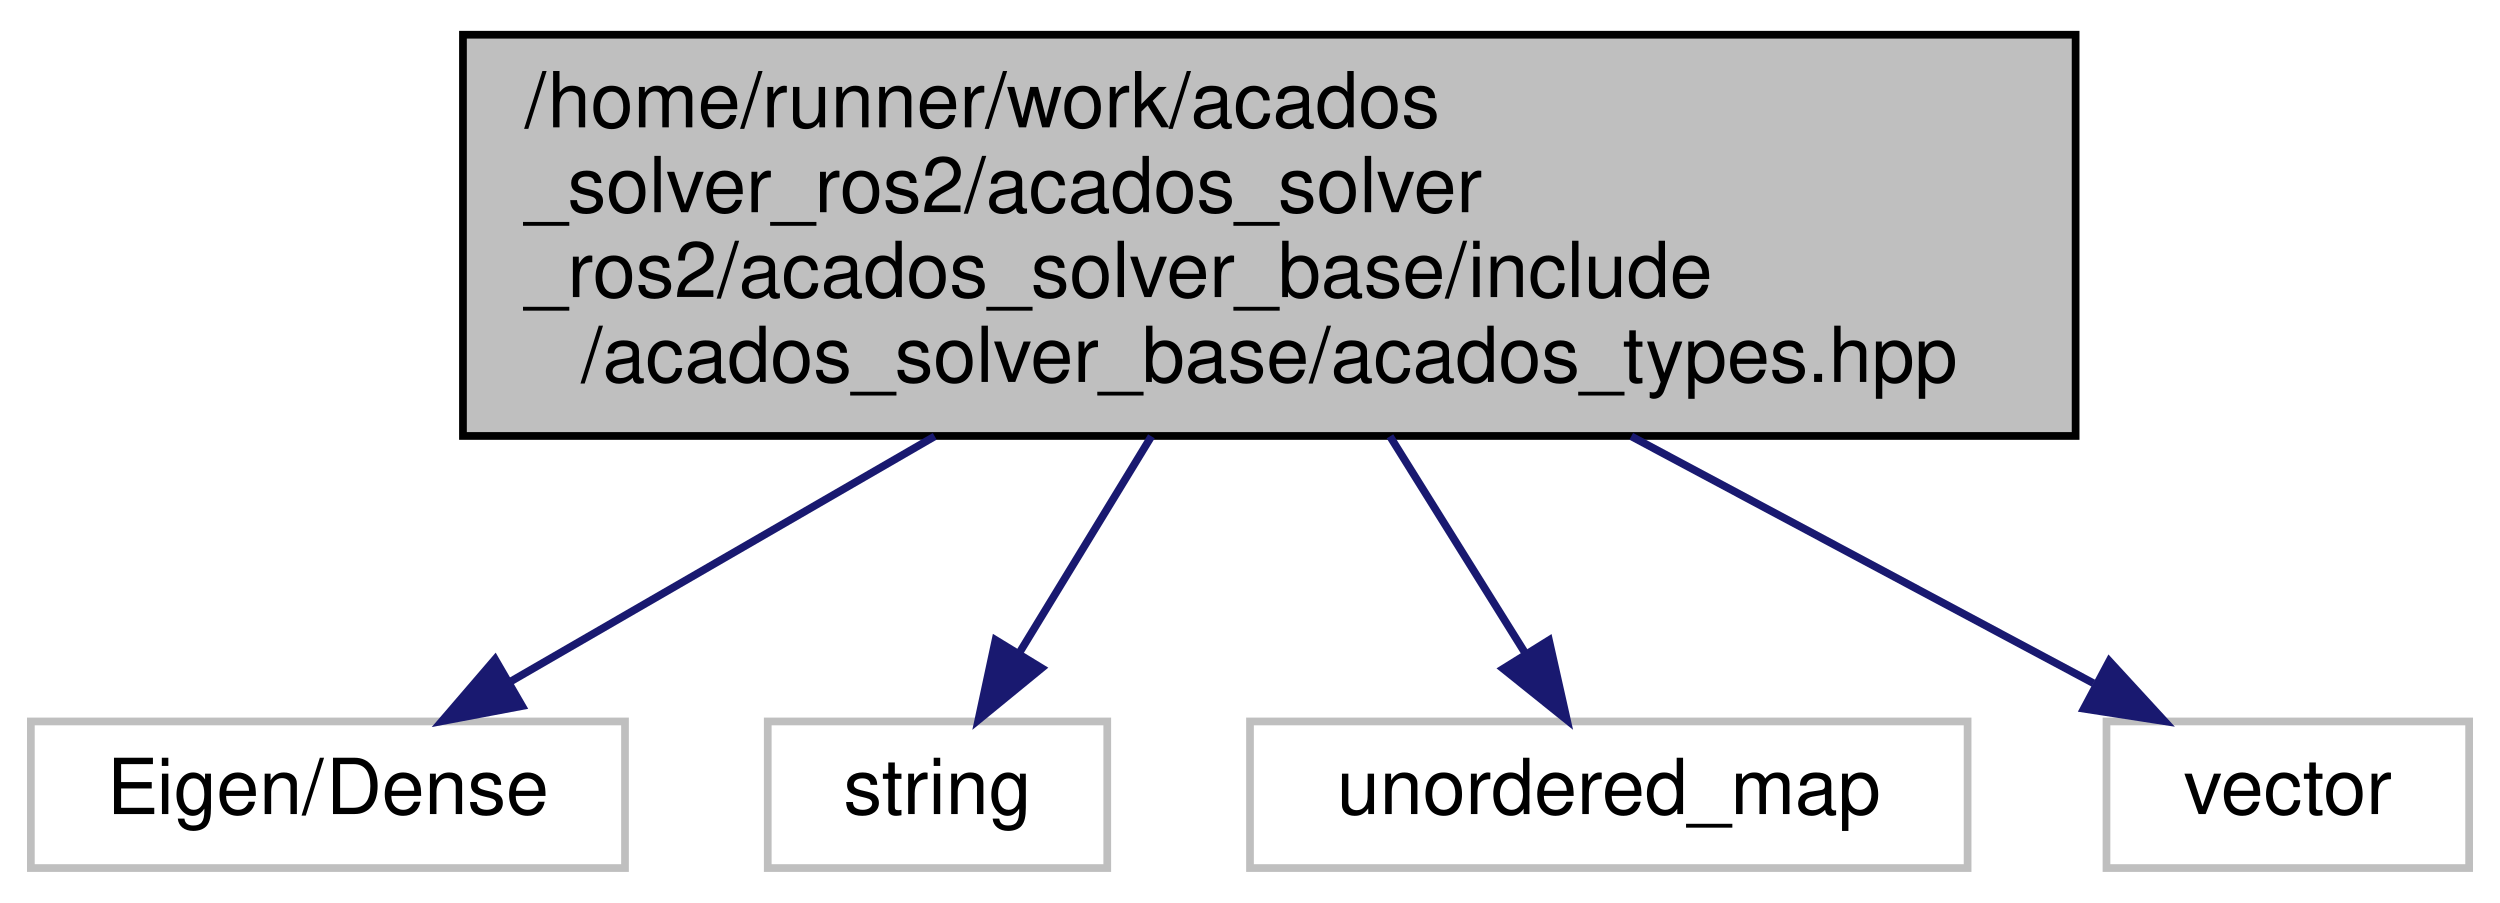
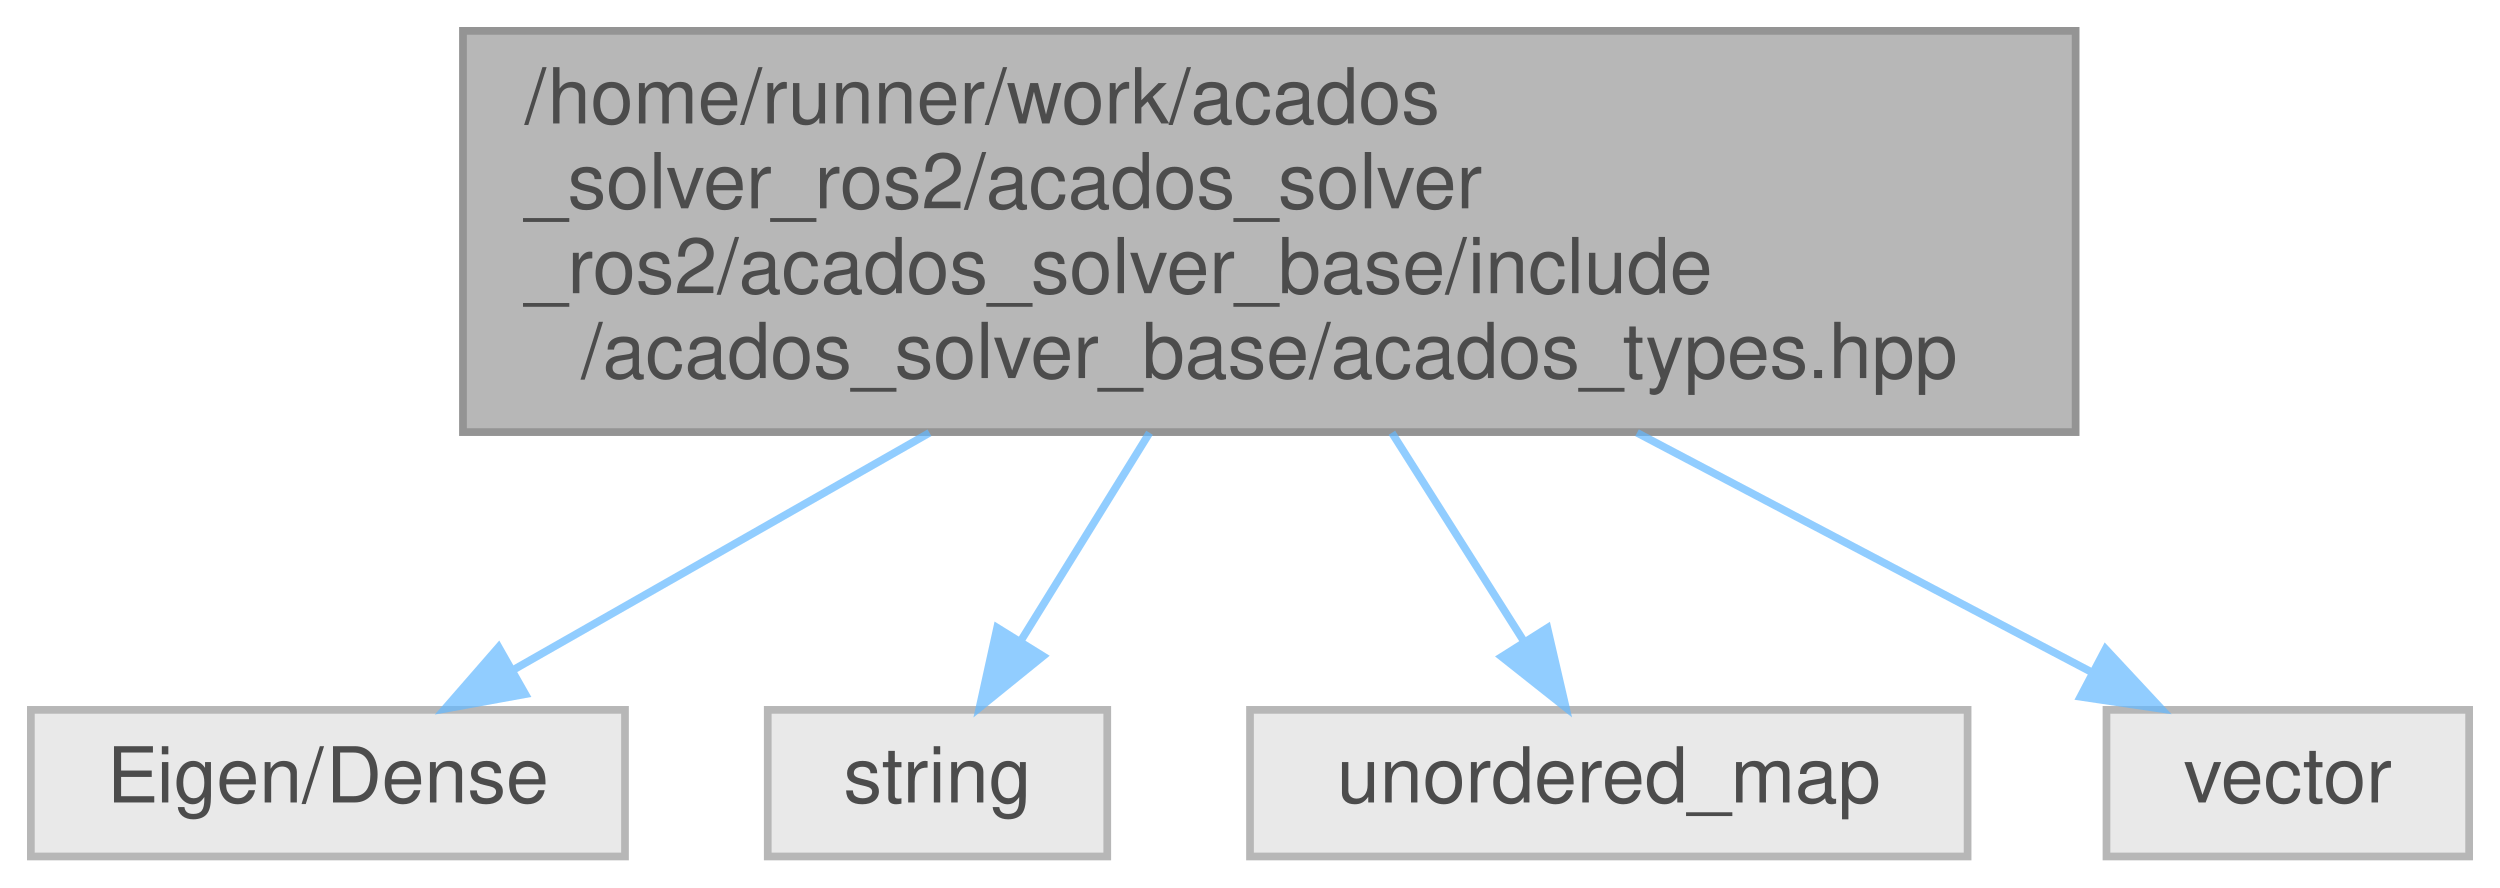
- <svg xmlns="http://www.w3.org/2000/svg" xmlns:xlink="http://www.w3.org/1999/xlink" width="324pt" height="117pt" viewBox="0.00 0.00 324.00 117.00">
-   <g id="graph0" class="graph" transform="scale(1 1) rotate(0) translate(4 113)">
-     <g id="node1" class="node">
-       <g id="a_node1">
-         <a xlink:title=" ">
-           <polygon fill="#bfbfbf" stroke="black" points="56,-56.5 56,-108.5 265,-108.5 265,-56.5 56,-56.5" />
-           <text text-anchor="start" x="64" y="-96.5" font-family="Helvetica,sans-Serif" font-size="10.00">/home/runner/work/acados</text>
-           <text text-anchor="start" x="64" y="-85.5" font-family="Helvetica,sans-Serif" font-size="10.00">_solver_ros2/acados_solver</text>
-           <text text-anchor="start" x="64" y="-74.5" font-family="Helvetica,sans-Serif" font-size="10.00">_ros2/acados_solver_base/include</text>
-           <text text-anchor="middle" x="160.5" y="-63.5" font-family="Helvetica,sans-Serif" font-size="10.00">/acados_solver_base/acados_types.hpp</text>
-         </a>
+ <svg xmlns="http://www.w3.org/2000/svg" xmlns:xlink="http://www.w3.org/1999/xlink" width="324pt" height="115pt" viewBox="0.00 0.00 324.00 115.00">
+   <svg id="main" version="1.1" xml:space="preserve">
+     <style type="text/css">
+ .node, .edge {opacity: 0.7;}
+ .node.selected, .edge.selected {opacity: 1;}
+ .edge:hover path { stroke: red; }
+ .edge:hover polygon { stroke: red; fill: red; }
+ </style>
+     <svg id="graph" class="graph">
+       <g id="graph0" class="graph" transform="scale(1 1) rotate(0) translate(4 111)">
+         <g id="Node000001" class="node">
+           <g id="a_Node000001">
+             <a xlink:title=" ">
+               <polygon fill="#999999" stroke="#666666" points="265,-107 56,-107 56,-55 265,-55 265,-107" />
+               <text text-anchor="start" x="64" y="-95" font-family="Helvetica,sans-Serif" font-size="10.00">/home/runner/work/acados</text>
+               <text text-anchor="start" x="64" y="-84" font-family="Helvetica,sans-Serif" font-size="10.00">_solver_ros2/acados_solver</text>
+               <text text-anchor="start" x="64" y="-73" font-family="Helvetica,sans-Serif" font-size="10.00">_ros2/acados_solver_base/include</text>
+               <text text-anchor="middle" x="160.5" y="-62" font-family="Helvetica,sans-Serif" font-size="10.00">/acados_solver_base/acados_types.hpp</text>
+             </a>
+           </g>
+         </g>
+         <g id="Node000002" class="node">
+           <g id="a_Node000002">
+             <a xlink:title=" ">
+               <polygon fill="#e0e0e0" stroke="#999999" points="77,-19 0,-19 0,0 77,0 77,-19" />
+               <text text-anchor="middle" x="38.5" y="-7" font-family="Helvetica,sans-Serif" font-size="10.00">Eigen/Dense</text>
+             </a>
+           </g>
+         </g>
+         <g id="edge1_Node000001_Node000002" class="edge">
+           <g id="a_edge1_Node000001_Node000002">
+             <a xlink:title=" ">
+               <path fill="none" stroke="#63b8ff" d="M116.46,-54.91C98.26,-44.54 77.87,-32.93 62.51,-24.18" />
+               <polygon fill="#63b8ff" stroke="#63b8ff" points="64.08,-21.04 53.66,-19.14 60.62,-27.13 64.08,-21.04" />
+             </a>
+           </g>
+         </g>
+         <g id="Node000003" class="node">
+           <g id="a_Node000003">
+             <a xlink:title=" ">
+               <polygon fill="#e0e0e0" stroke="#999999" points="139.5,-19 95.5,-19 95.5,0 139.5,0 139.5,-19" />
+               <text text-anchor="middle" x="117.5" y="-7" font-family="Helvetica,sans-Serif" font-size="10.00">string</text>
+             </a>
+           </g>
+         </g>
+         <g id="edge2_Node000001_Node000003" class="edge">
+           <g id="a_edge2_Node000001_Node000003">
+             <a xlink:title=" ">
+               <path fill="none" stroke="#63b8ff" d="M144.98,-54.91C139.44,-45.97 133.34,-36.1 128.29,-27.94" />
+               <polygon fill="#63b8ff" stroke="#63b8ff" points="131.18,-25.96 122.95,-19.3 125.23,-29.65 131.18,-25.96" />
+             </a>
+           </g>
+         </g>
+         <g id="Node000004" class="node">
+           <g id="a_Node000004">
+             <a xlink:title=" ">
+               <polygon fill="#e0e0e0" stroke="#999999" points="251,-19 158,-19 158,0 251,0 251,-19" />
+               <text text-anchor="middle" x="204.5" y="-7" font-family="Helvetica,sans-Serif" font-size="10.00">unordered_map</text>
+             </a>
+           </g>
+         </g>
+         <g id="edge3_Node000001_Node000004" class="edge">
+           <g id="a_edge3_Node000001_Node000004">
+             <a xlink:title=" ">
+               <path fill="none" stroke="#63b8ff" d="M176.39,-54.91C182.05,-45.97 188.3,-36.1 193.46,-27.94" />
+               <polygon fill="#63b8ff" stroke="#63b8ff" points="196.54,-29.62 198.93,-19.3 190.62,-25.88 196.54,-29.62" />
+             </a>
+           </g>
+         </g>
+         <g id="Node000005" class="node">
+           <g id="a_Node000005">
+             <a xlink:title=" ">
+               <polygon fill="#e0e0e0" stroke="#999999" points="316,-19 269,-19 269,0 316,0 316,-19" />
+               <text text-anchor="middle" x="292.5" y="-7" font-family="Helvetica,sans-Serif" font-size="10.00">vector</text>
+             </a>
+           </g>
+         </g>
+         <g id="edge4_Node000001_Node000005" class="edge">
+           <g id="a_edge4_Node000001_Node000005">
+             <a xlink:title=" ">
+               <path fill="none" stroke="#63b8ff" d="M208.16,-54.91C228.03,-44.44 250.32,-32.71 266.99,-23.93" />
+               <polygon fill="#63b8ff" stroke="#63b8ff" points="268.88,-26.89 276.1,-19.14 265.62,-20.7 268.88,-26.89" />
+             </a>
+           </g>
+         </g>
      </g>
-     </g>
-     <g id="node2" class="node">
-       <g id="a_node2">
-         <a xlink:title=" ">
-           <polygon fill="none" stroke="#bfbfbf" points="0,-0.5 0,-19.5 77,-19.5 77,-0.5 0,-0.5" />
-           <text text-anchor="middle" x="38.5" y="-7.5" font-family="Helvetica,sans-Serif" font-size="10.00">Eigen/Dense</text>
-         </a>
-       </g>
-     </g>
-     <g id="edge1" class="edge">
-       <path fill="none" stroke="midnightblue" d="M117.14,-56.45C98.65,-45.76 77.8,-33.71 62.21,-24.7" />
-       <polygon fill="midnightblue" stroke="midnightblue" points="63.67,-21.5 53.26,-19.53 60.16,-27.56 63.67,-21.5" />
-     </g>
-     <g id="node3" class="node">
-       <g id="a_node3">
-         <a xlink:title=" ">
-           <polygon fill="none" stroke="#bfbfbf" points="95.5,-0.5 95.5,-19.5 139.5,-19.5 139.5,-0.5 95.5,-0.5" />
-           <text text-anchor="middle" x="117.5" y="-7.5" font-family="Helvetica,sans-Serif" font-size="10.00">string</text>
-         </a>
-       </g>
-     </g>
-     <g id="edge2" class="edge">
-       <path fill="none" stroke="midnightblue" d="M145.22,-56.45C139.54,-47.13 133.22,-36.77 128.05,-28.3" />
-       <polygon fill="midnightblue" stroke="midnightblue" points="131,-26.41 122.8,-19.7 125.02,-30.06 131,-26.41" />
-     </g>
-     <g id="node4" class="node">
-       <g id="a_node4">
-         <a xlink:title=" ">
-           <polygon fill="none" stroke="#bfbfbf" points="158,-0.5 158,-19.5 251,-19.5 251,-0.5 158,-0.5" />
-           <text text-anchor="middle" x="204.5" y="-7.5" font-family="Helvetica,sans-Serif" font-size="10.00">unordered_map</text>
-         </a>
-       </g>
-     </g>
-     <g id="edge3" class="edge">
-       <path fill="none" stroke="midnightblue" d="M176.14,-56.45C181.95,-47.13 188.42,-36.77 193.7,-28.3" />
-       <polygon fill="midnightblue" stroke="midnightblue" points="196.75,-30.03 199.07,-19.7 190.81,-26.33 196.75,-30.03" />
-     </g>
-     <g id="node5" class="node">
-       <g id="a_node5">
-         <a xlink:title=" ">
-           <polygon fill="none" stroke="#bfbfbf" points="269,-0.5 269,-19.5 316,-19.5 316,-0.5 269,-0.5" />
-           <text text-anchor="middle" x="292.5" y="-7.5" font-family="Helvetica,sans-Serif" font-size="10.00">vector</text>
-         </a>
-       </g>
-     </g>
-     <g id="edge4" class="edge">
-       <path fill="none" stroke="midnightblue" d="M207.41,-56.45C227.6,-45.66 250.41,-33.48 267.32,-24.45" />
-       <polygon fill="midnightblue" stroke="midnightblue" points="269.36,-27.33 276.53,-19.53 266.06,-21.15 269.36,-27.33" />
-     </g>
-   </g>
+     </svg>
+   </svg>
+   <style type="text/css">
+ 
+ [data-mouse-over-selected='false'] { opacity: 0.7; }
+ [data-mouse-over-selected='true']  { opacity: 1.0; }
+ 
+ </style>
</svg>
